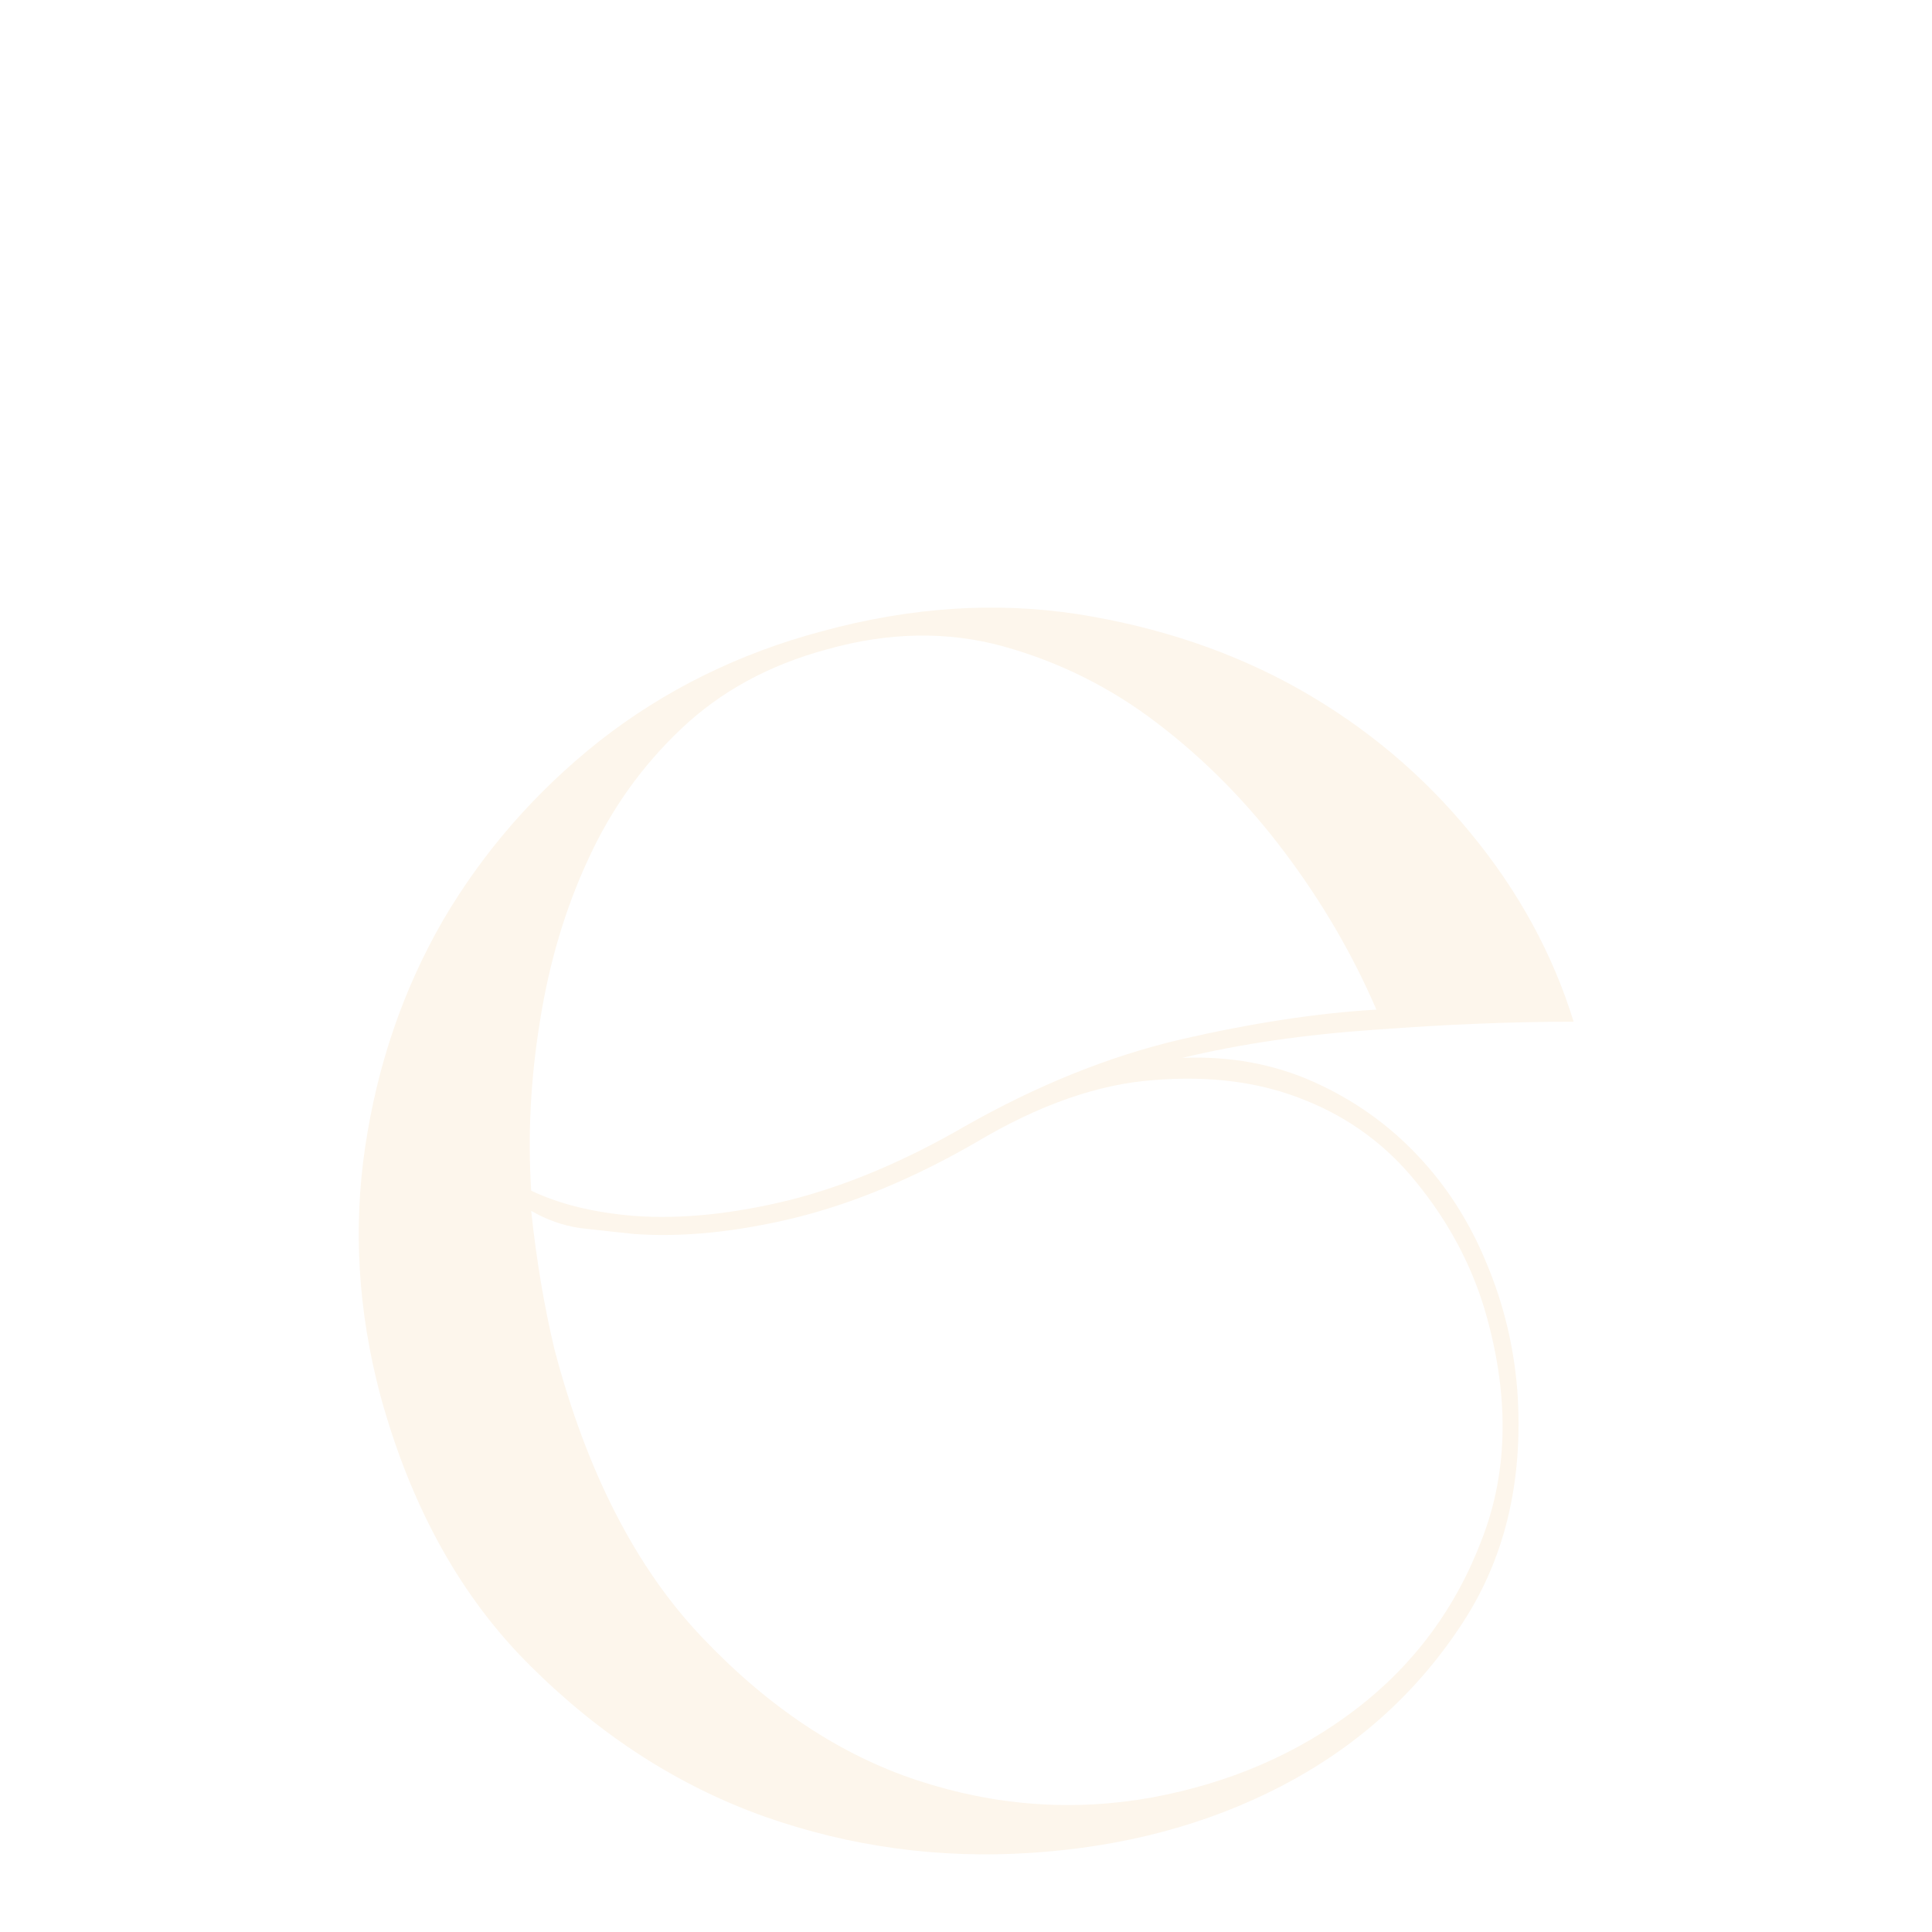
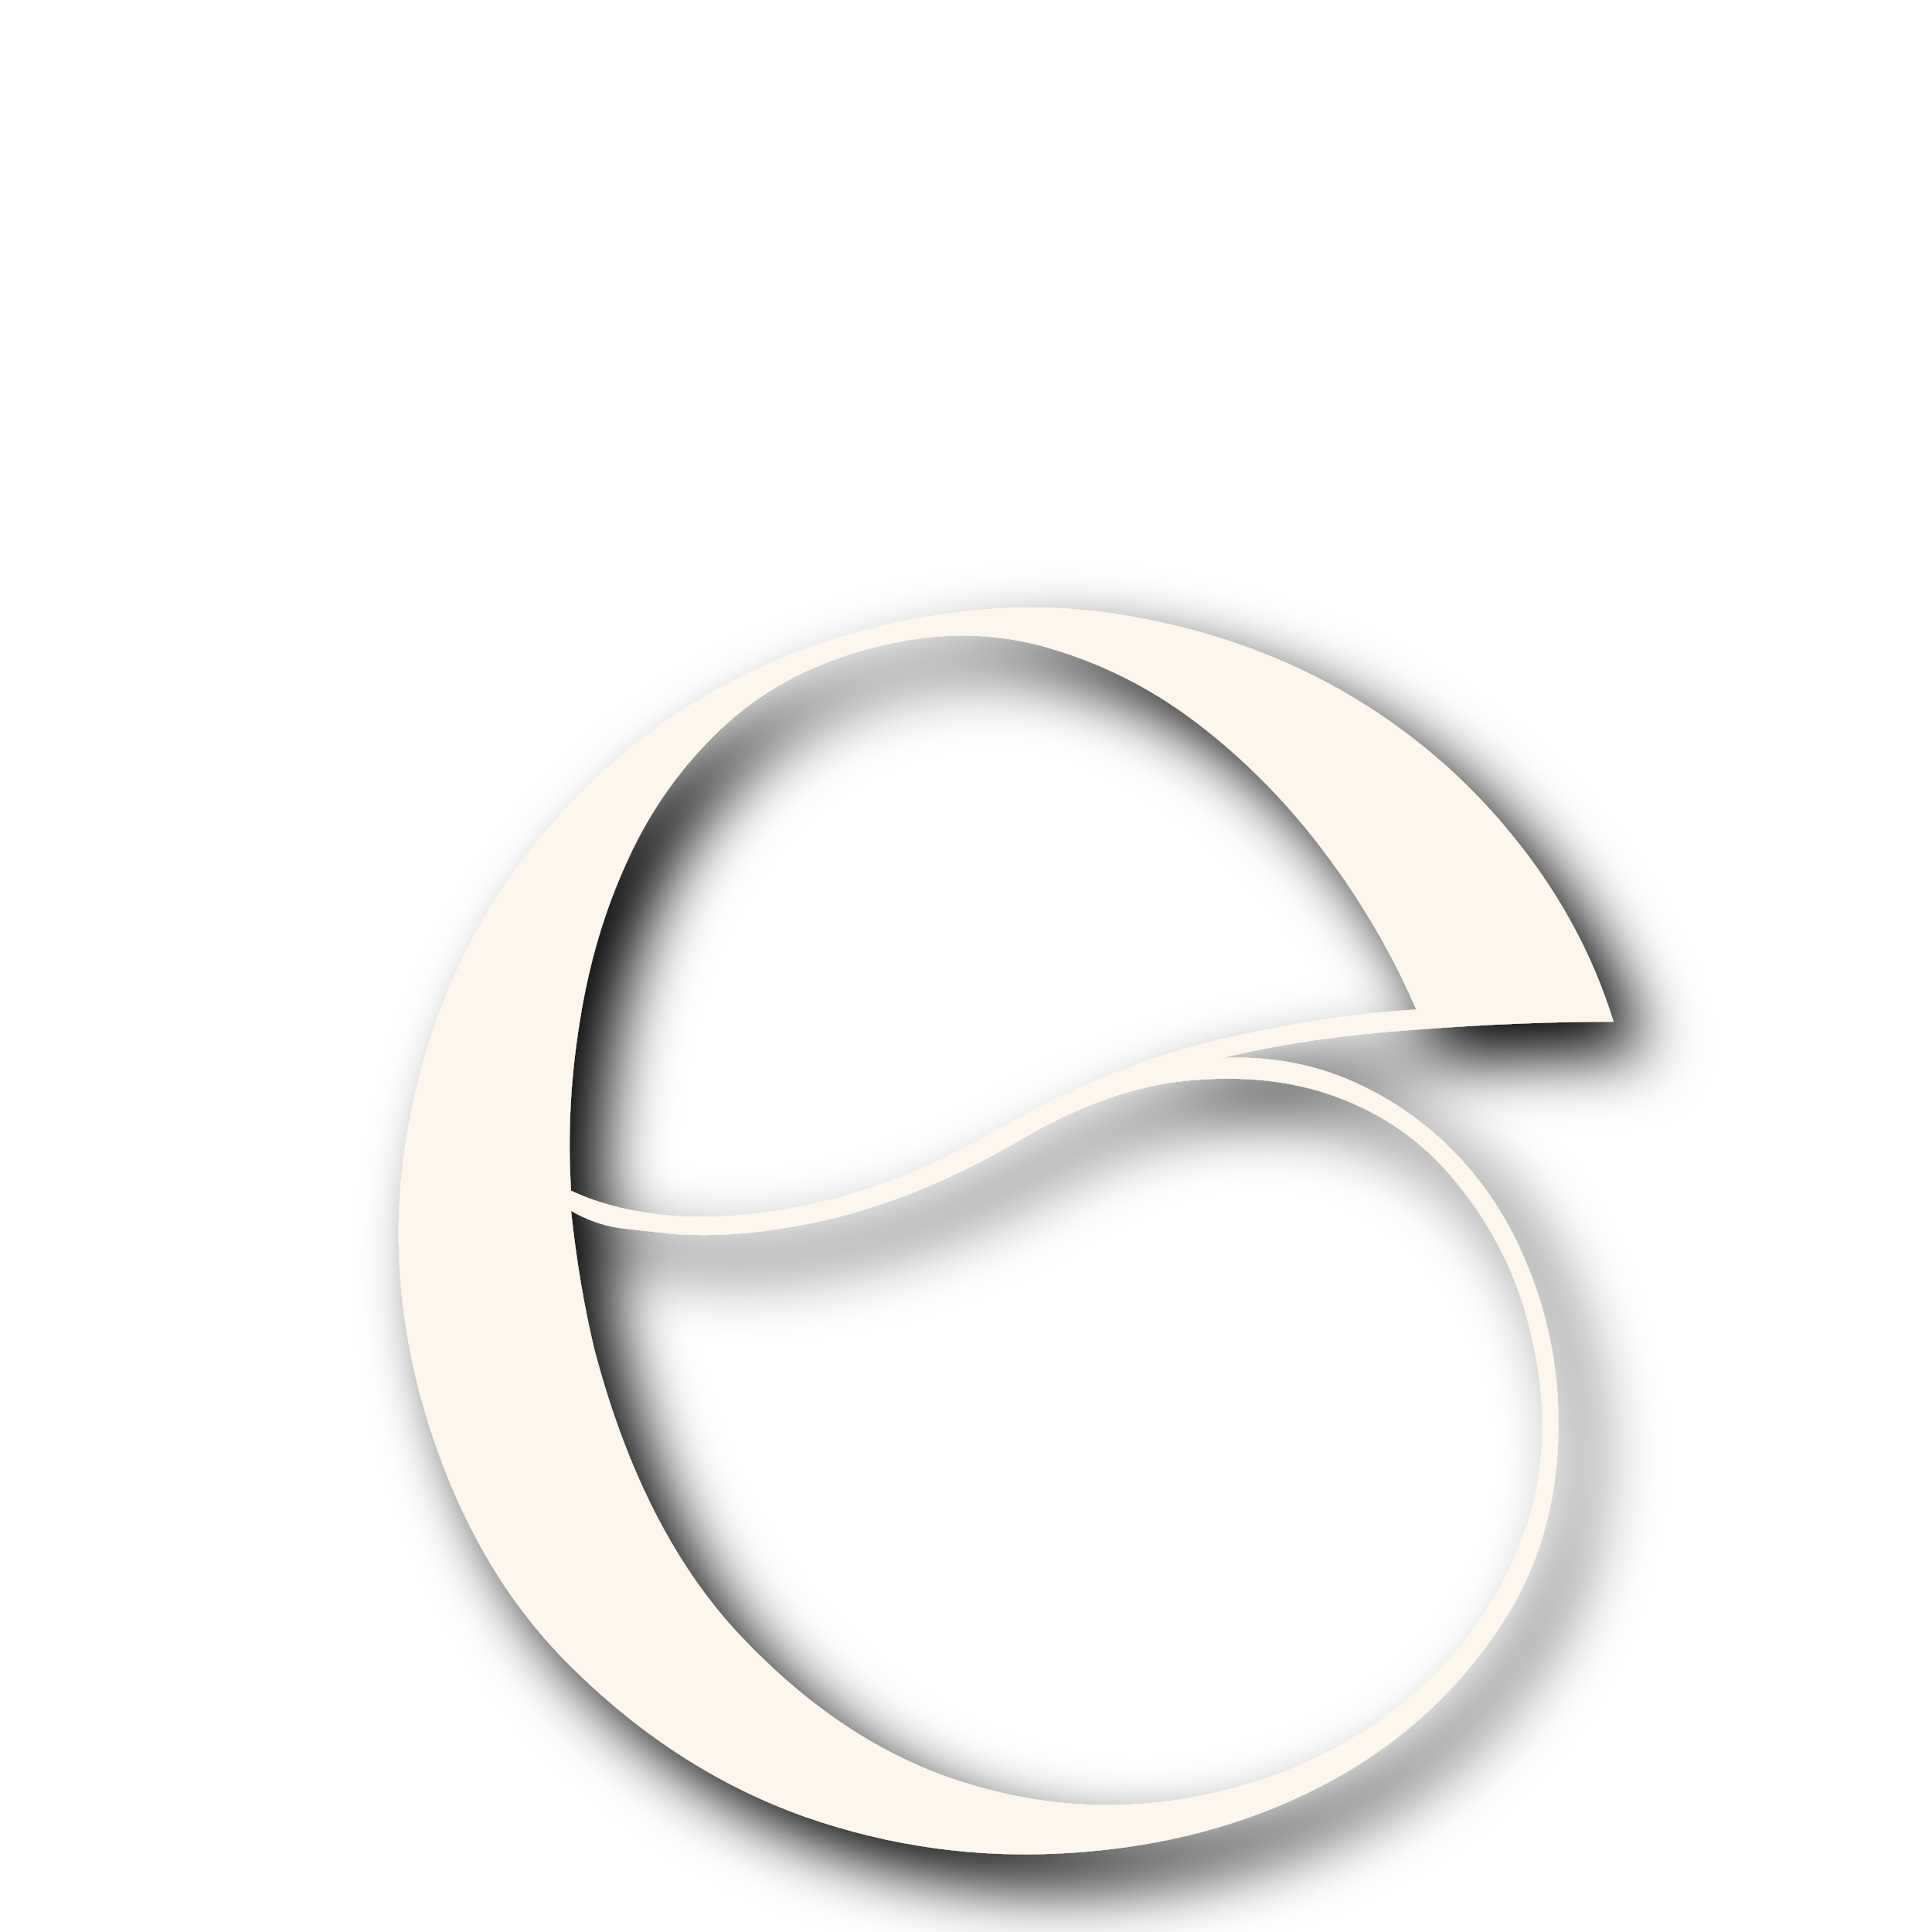
<svg xmlns="http://www.w3.org/2000/svg" width="40" zoomAndPan="magnify" viewBox="0 0 30 30" height="40" preserveAspectRatio="xMidYMid meet" version="1.0">
  <defs>
-     <g />
+     <filter id="subtleShadow" x="-20%" y="-20%" width="200%" height="200%">
+       <feGaussianBlur in="SourceAlpha" stdDeviation="0.5" result="blur" />
+       <feOffset in="blur" dx="0.5" dy="0.5" result="offsetBlur" />
+       <feComponentTransfer>
+         <feFuncA type="linear" slope="0.3" />
+       </feComponentTransfer>
+       <feMerge>
+         <feMergeNode in="offsetBlur" />
+         <feMergeNode in="SourceGraphic" />
+       </feMerge>
+     </filter>
  </defs>
-   <g fill="#FDF6EC" fill-opacity="1">
-     <g transform="translate(4.560263, 28.6771)">
+   <g fill="#FDF6EC" fill-opacity="1" filter="url(#subtleShadow)">
+     <g transform="translate(5.179568, 28.6771)">
      <g>
        <path d="M 1.344 -7.016 C 1 -8.316 0.922 -9.598 1.109 -10.859 C 1.297 -12.129 1.695 -13.301 2.312 -14.375 C 2.938 -15.445 3.75 -16.379 4.75 -17.172 C 5.758 -17.961 6.91 -18.531 8.203 -18.875 C 9.578 -19.25 10.898 -19.336 12.172 -19.141 C 13.441 -18.941 14.594 -18.551 15.625 -17.969 C 16.656 -17.383 17.539 -16.641 18.281 -15.734 C 19.02 -14.836 19.551 -13.863 19.875 -12.812 C 18.914 -12.812 17.891 -12.77 16.797 -12.688 C 15.703 -12.613 14.703 -12.469 13.797 -12.25 C 14.535 -12.281 15.219 -12.156 15.844 -11.875 C 16.469 -11.594 17.004 -11.211 17.453 -10.734 C 17.898 -10.266 18.254 -9.711 18.516 -9.078 C 18.785 -8.441 18.945 -7.781 19 -7.094 C 19.102 -5.664 18.801 -4.43 18.094 -3.391 C 17.395 -2.348 16.473 -1.531 15.328 -0.938 C 14.18 -0.344 12.891 0 11.453 0.094 C 10.023 0.188 8.645 0 7.312 -0.469 C 5.977 -0.945 4.77 -1.723 3.688 -2.797 C 2.602 -3.867 1.82 -5.273 1.344 -7.016 Z M 3.688 -9.875 C 3.77 -9.102 3.891 -8.391 4.047 -7.734 C 4.547 -5.828 5.312 -4.332 6.344 -3.25 C 7.375 -2.164 8.488 -1.426 9.688 -1.031 C 10.895 -0.633 12.109 -0.547 13.328 -0.766 C 14.547 -0.992 15.602 -1.453 16.5 -2.141 C 17.395 -2.828 18.047 -3.707 18.453 -4.781 C 18.867 -5.852 18.879 -7.051 18.484 -8.375 C 18.266 -9.082 17.914 -9.727 17.438 -10.312 C 16.969 -10.895 16.391 -11.32 15.703 -11.594 C 15.016 -11.875 14.234 -11.977 13.359 -11.906 C 12.492 -11.844 11.57 -11.52 10.594 -10.938 C 9.633 -10.383 8.695 -9.992 7.781 -9.766 C 6.875 -9.547 6.039 -9.461 5.281 -9.516 C 4.988 -9.547 4.707 -9.578 4.438 -9.609 C 4.176 -9.648 3.926 -9.738 3.688 -9.875 Z M 16.812 -13 C 16.445 -13.852 15.973 -14.664 15.391 -15.438 C 14.805 -16.219 14.148 -16.883 13.422 -17.438 C 12.691 -18 11.891 -18.398 11.016 -18.641 C 10.148 -18.879 9.238 -18.863 8.281 -18.594 C 7.383 -18.352 6.629 -17.941 6.016 -17.359 C 5.41 -16.785 4.93 -16.113 4.578 -15.344 C 4.223 -14.582 3.973 -13.75 3.828 -12.844 C 3.68 -11.945 3.633 -11.062 3.688 -10.188 C 4.133 -9.977 4.664 -9.848 5.281 -9.797 C 6.02 -9.742 6.832 -9.828 7.719 -10.047 C 8.602 -10.273 9.504 -10.656 10.422 -11.188 C 11.535 -11.82 12.645 -12.27 13.75 -12.531 C 14.863 -12.789 15.883 -12.945 16.812 -13 Z M 16.812 -13 " />
      </g>
    </g>
  </g>
</svg>
